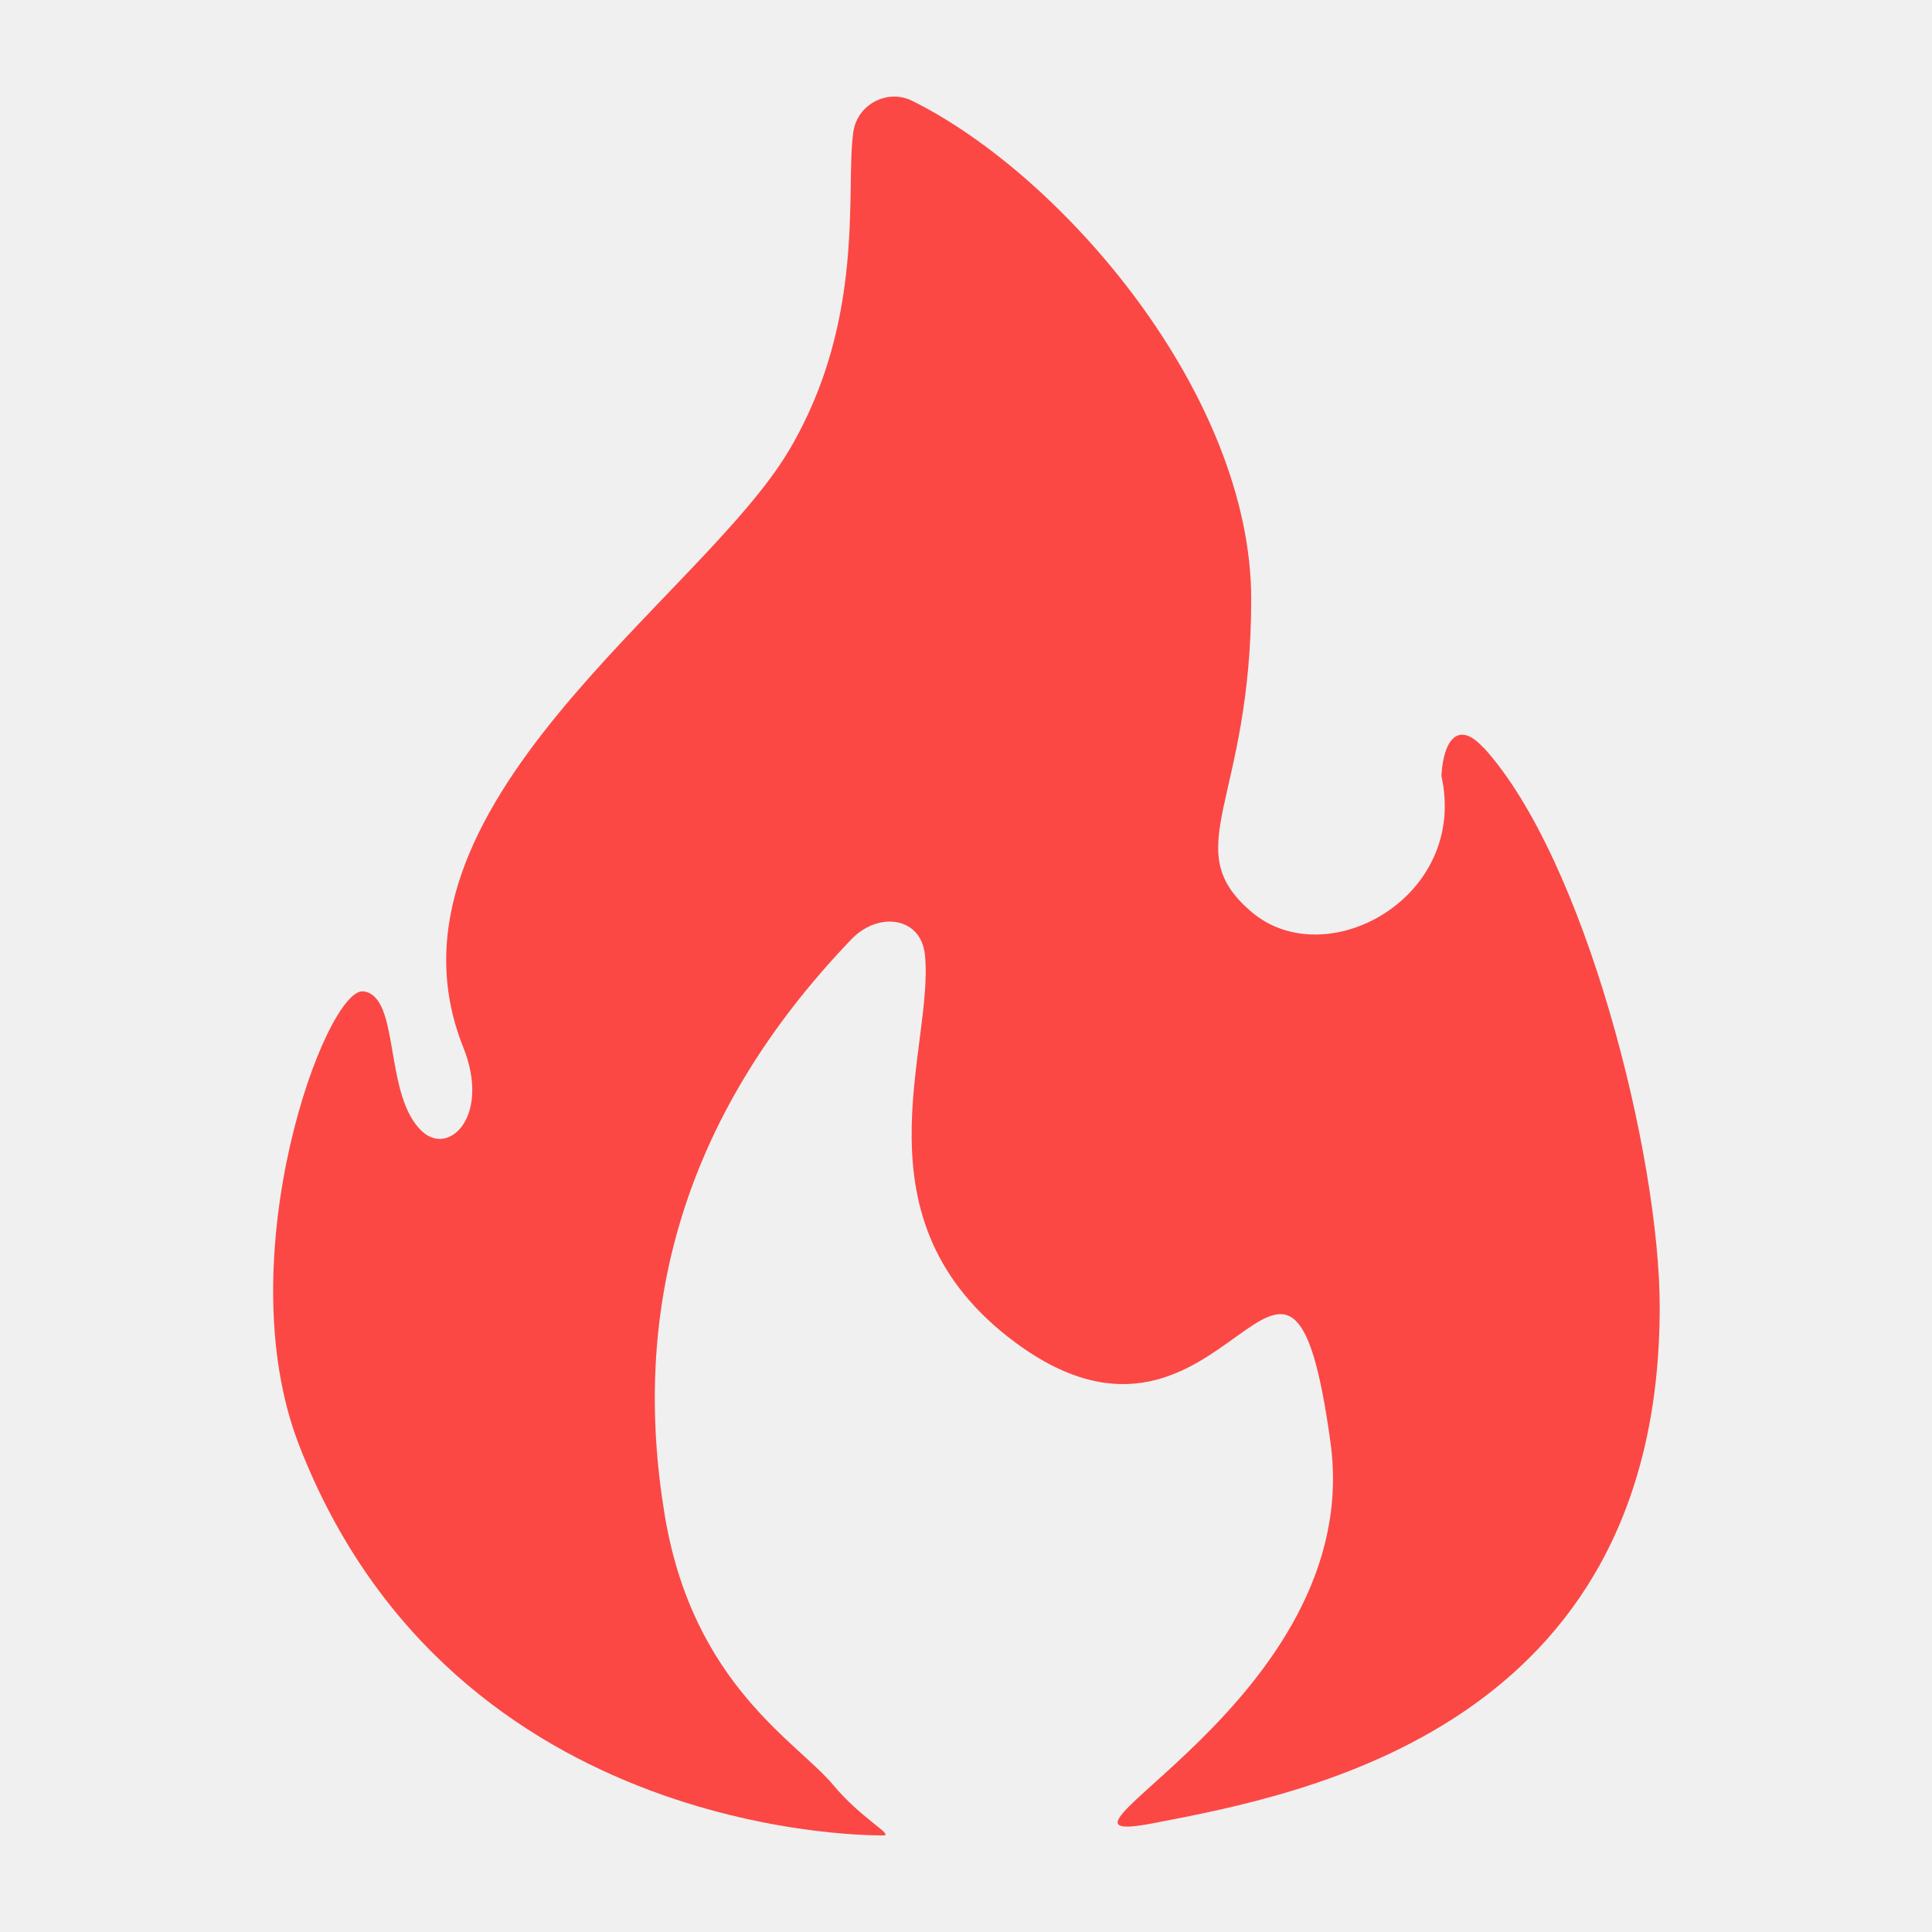
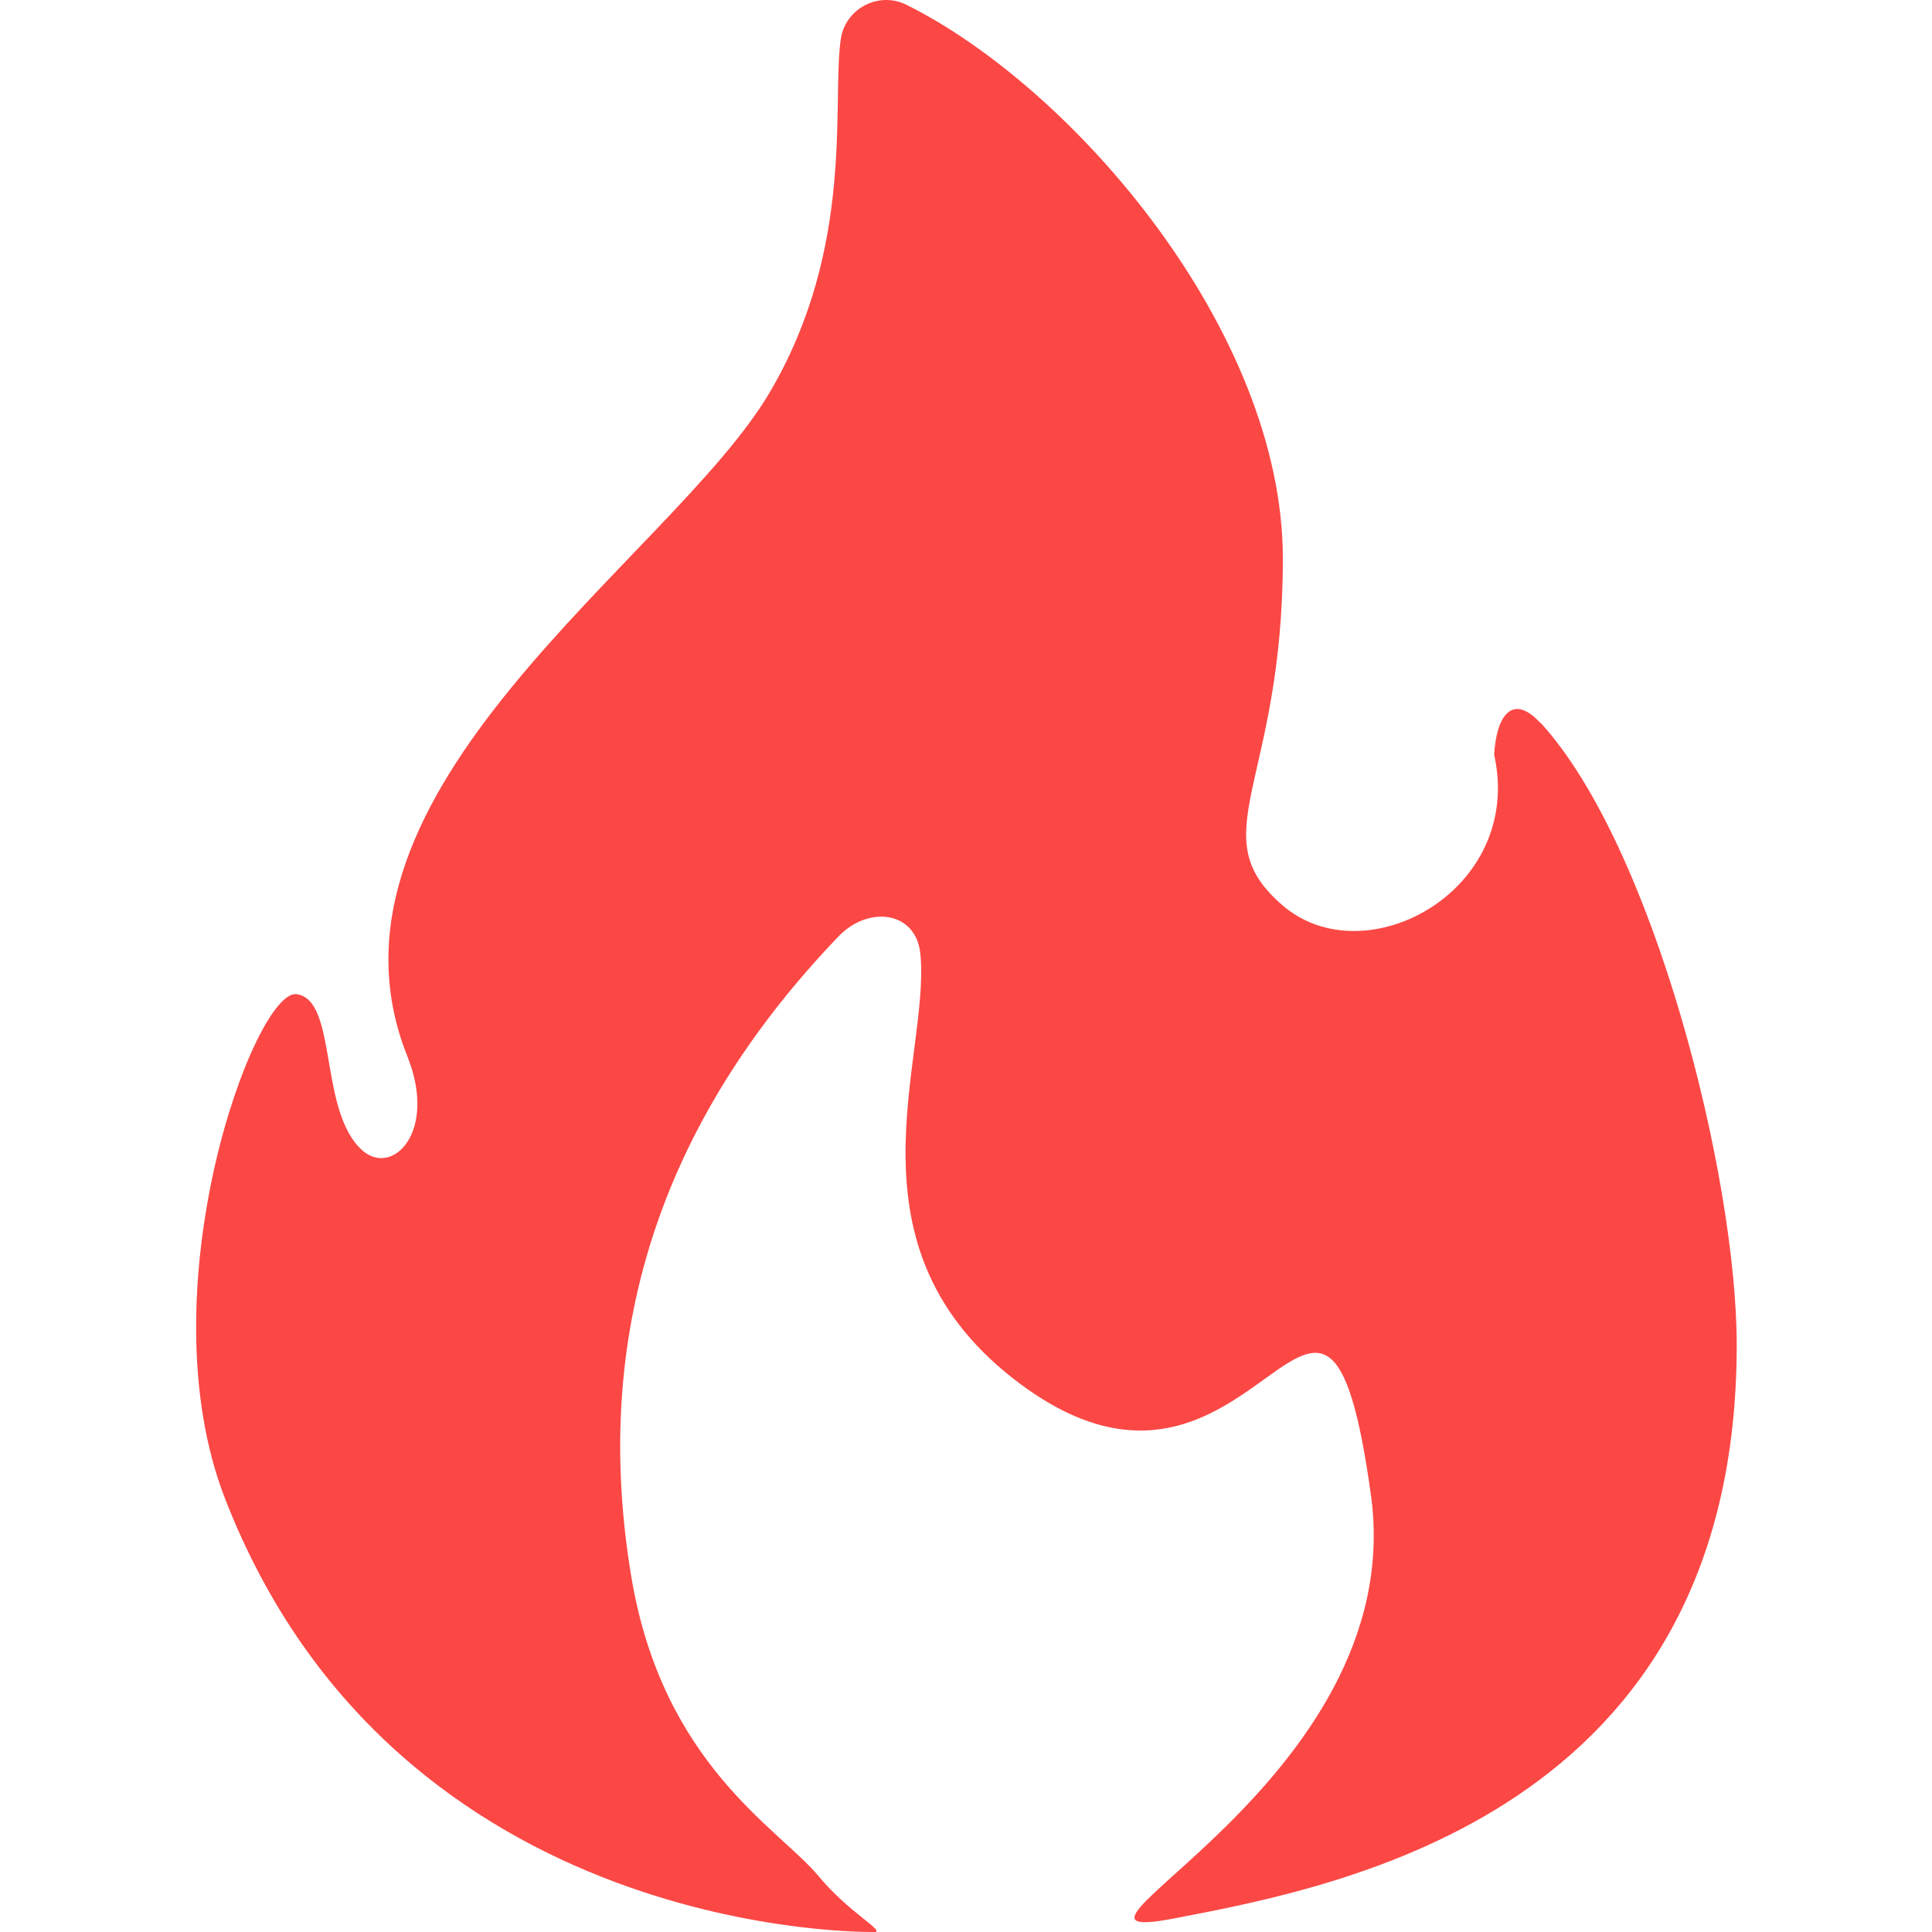
<svg xmlns="http://www.w3.org/2000/svg" width="80" height="80" viewBox="0 0 80 80" fill="none">
-   <path d="M61.407 30.942C60.39 29.834 59.77 30.625 59.685 32.125C60.81 37.187 54.89 40.389 51.81 37.75C48.73 35.11 51.81 33.25 51.81 24.812C51.81 16.375 44.039 7.288 37.781 4.179C36.751 3.664 35.506 4.316 35.336 5.45C34.991 7.803 35.886 13.194 32.685 18.625C29.038 24.812 15.216 33.452 19.185 43.374C20.31 46.187 18.623 47.874 17.498 46.865C15.864 45.398 16.599 41.258 15.054 41.05C13.509 40.841 9.369 52.054 12.381 59.831C18.809 76.415 36.623 75.999 36.623 75.999C36.923 75.927 35.641 75.275 34.513 73.925C33.027 72.132 28.692 69.766 27.525 62.739C26.162 54.525 28.053 46.402 35.256 38.892C36.364 37.738 38.138 37.947 38.3 39.544C38.692 43.442 35.191 50.522 42.049 55.594C50.908 62.145 53.327 46.93 55.093 59.727C56.573 70.457 41.599 76.683 47.786 75.49C53.972 74.297 68.725 71.565 68.725 54.127C68.725 47.83 65.624 35.538 61.42 30.942H61.407Z" fill="#FB4845" />
+   <rect width="80" height="80" fill="white" />
+   <path d="M63.783 29.935C62.653 28.704 61.965 29.584 61.87 31.25C63.12 36.874 56.542 40.432 53.12 37.499C49.699 34.566 53.12 32.5 53.12 23.125C53.12 13.75 44.486 3.654 37.533 0.198C36.388 -0.374 35.005 0.351 34.816 1.611C34.432 4.226 35.427 10.216 31.871 16.25C27.819 23.125 12.461 32.724 16.871 43.749C18.121 46.874 16.246 48.749 14.996 47.628C13.18 45.998 13.997 41.398 12.28 41.167C10.564 40.935 5.964 53.393 9.311 62.035C16.453 80.462 36.246 79.999 36.246 79.999C36.579 79.919 35.155 79.194 33.902 77.695C32.25 75.703 27.433 73.073 26.137 65.265C24.623 56.139 26.724 47.113 34.727 38.769C35.959 37.487 37.929 37.719 38.11 39.493C38.544 43.825 34.655 51.691 42.275 57.326C52.118 64.606 54.806 47.7 56.769 61.919C58.413 73.841 41.775 80.758 48.649 79.433C55.523 78.107 71.914 75.072 71.914 55.697C71.914 48.7 68.47 35.042 63.798 29.935H63.783Z" fill="#FB4845" />
</svg>
